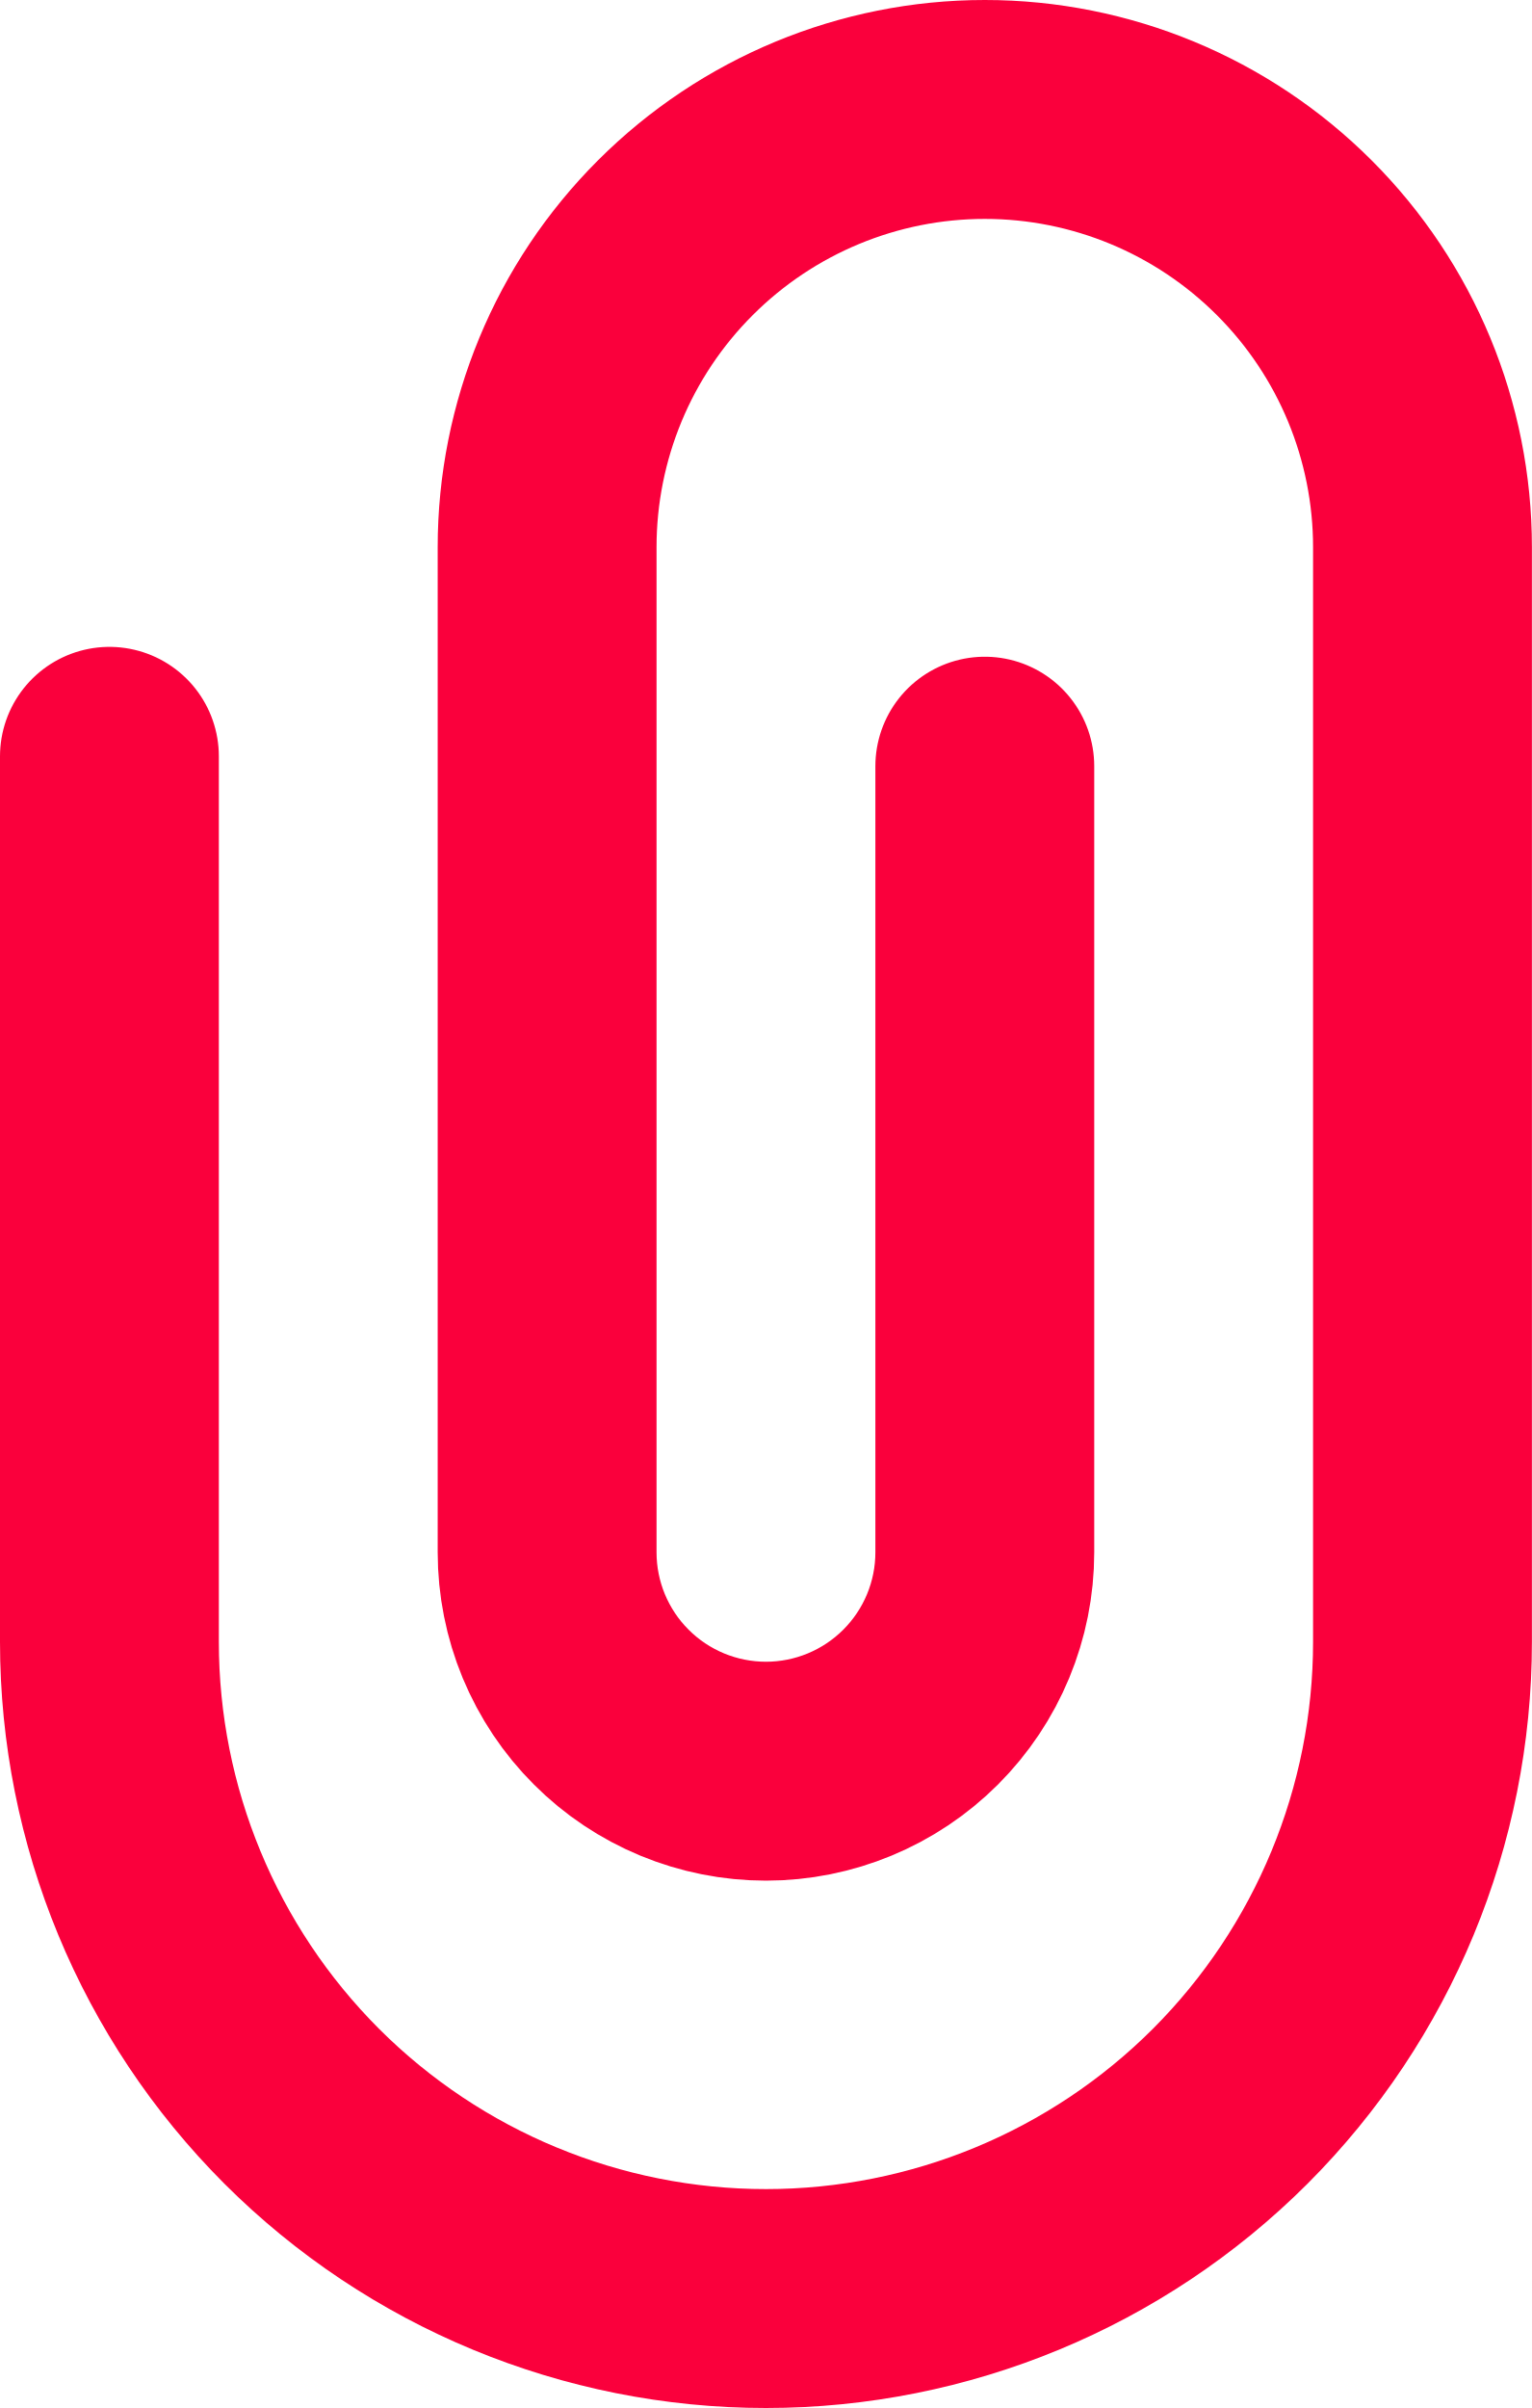
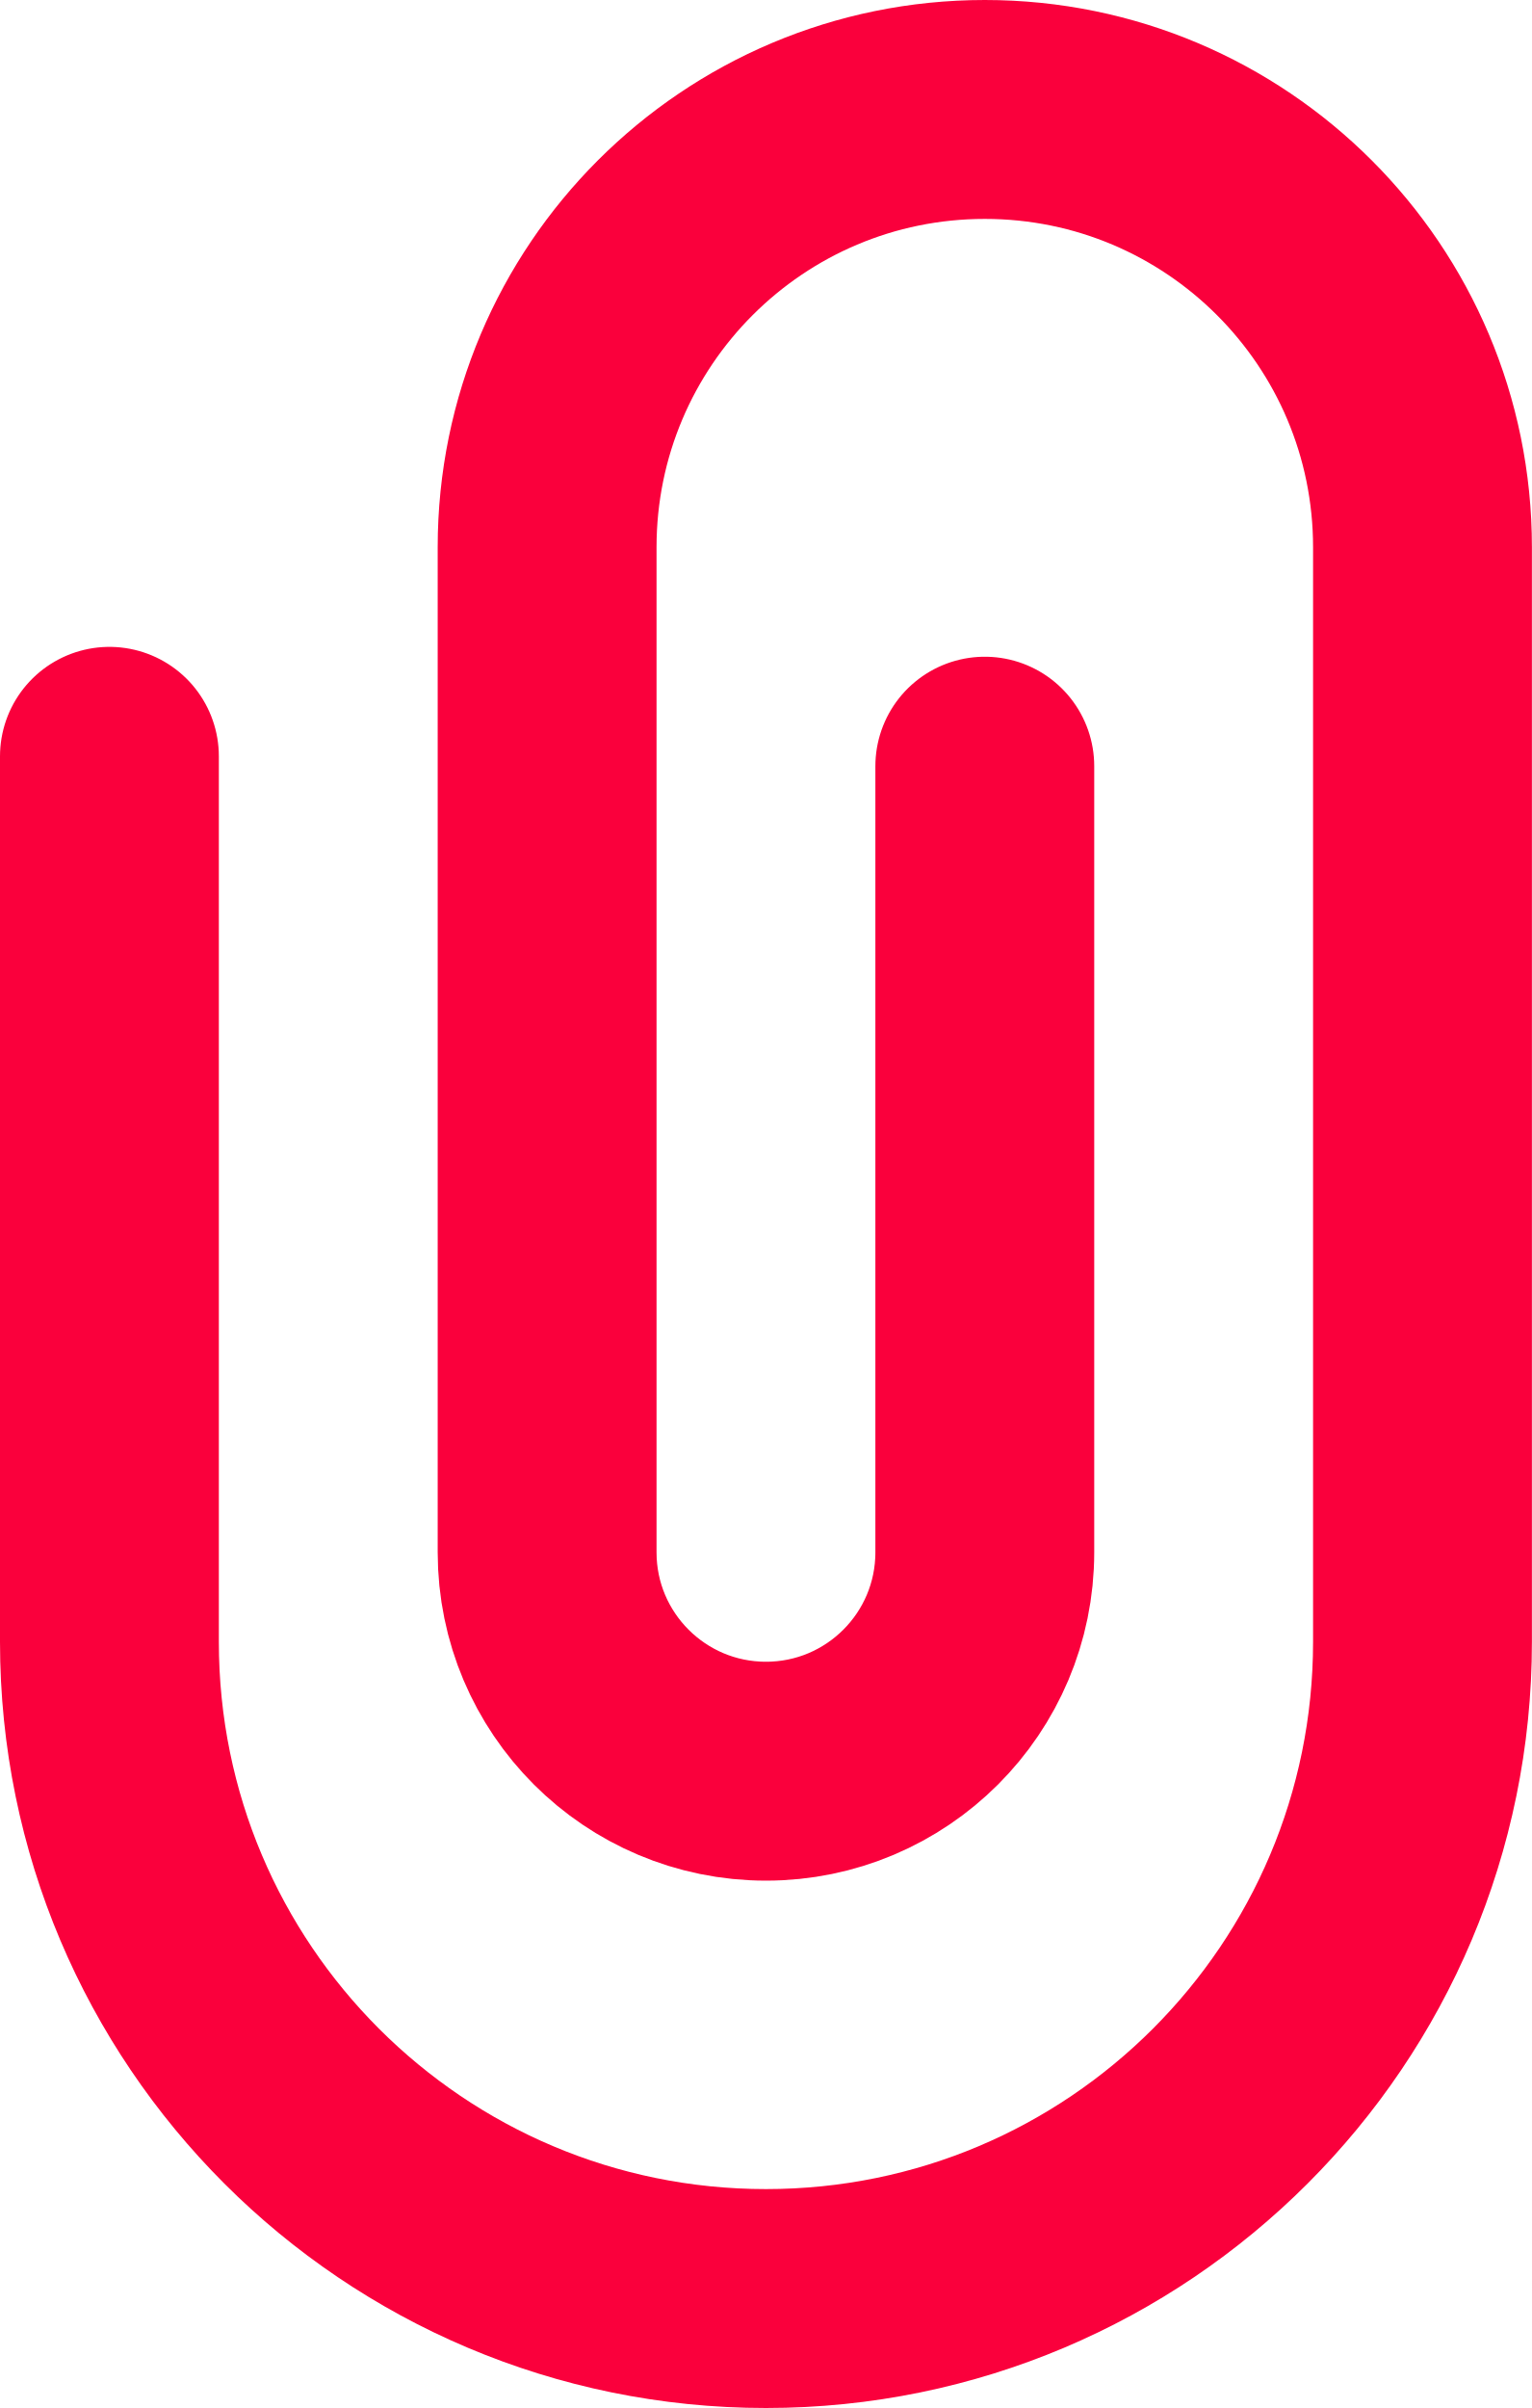
- <svg xmlns="http://www.w3.org/2000/svg" width="14" height="22" viewBox="0 0 14 22" fill="none">
-   <path d="M1 6.91V15C1 16.591 1.632 18.117 2.757 19.243C3.883 20.368 5.409 21 7 21C8.591 21 10.117 20.368 11.243 19.243C12.368 18.117 13 16.591 13 15V5C13 3.939 12.579 2.922 11.828 2.172C11.078 1.422 10.061 1 9 1C7.939 1 6.922 1.422 6.172 2.172C5.421 2.922 5 3.939 5 5V14.182C5 14.445 5.052 14.705 5.152 14.947C5.253 15.19 5.4 15.411 5.586 15.596C5.771 15.782 5.992 15.929 6.235 16.03C6.477 16.13 6.737 16.182 7 16.182V16.182C7.53 16.182 8.039 15.971 8.414 15.596C8.789 15.221 9 14.713 9 14.182V7" stroke="#FA003C" stroke-width="2" stroke-linecap="round" stroke-linejoin="round" />
+ <svg xmlns="http://www.w3.org/2000/svg" width="14" height="22" fill="none">
+   <path d="M1 6.91V15a6 6 0 0012 0V5a4 4 0 10-8 0v9.182a2 2 0 002 2v0a2 2 0 002-2V7" stroke="#FA003C" stroke-width="2" stroke-linecap="round" stroke-linejoin="round" />
</svg>
